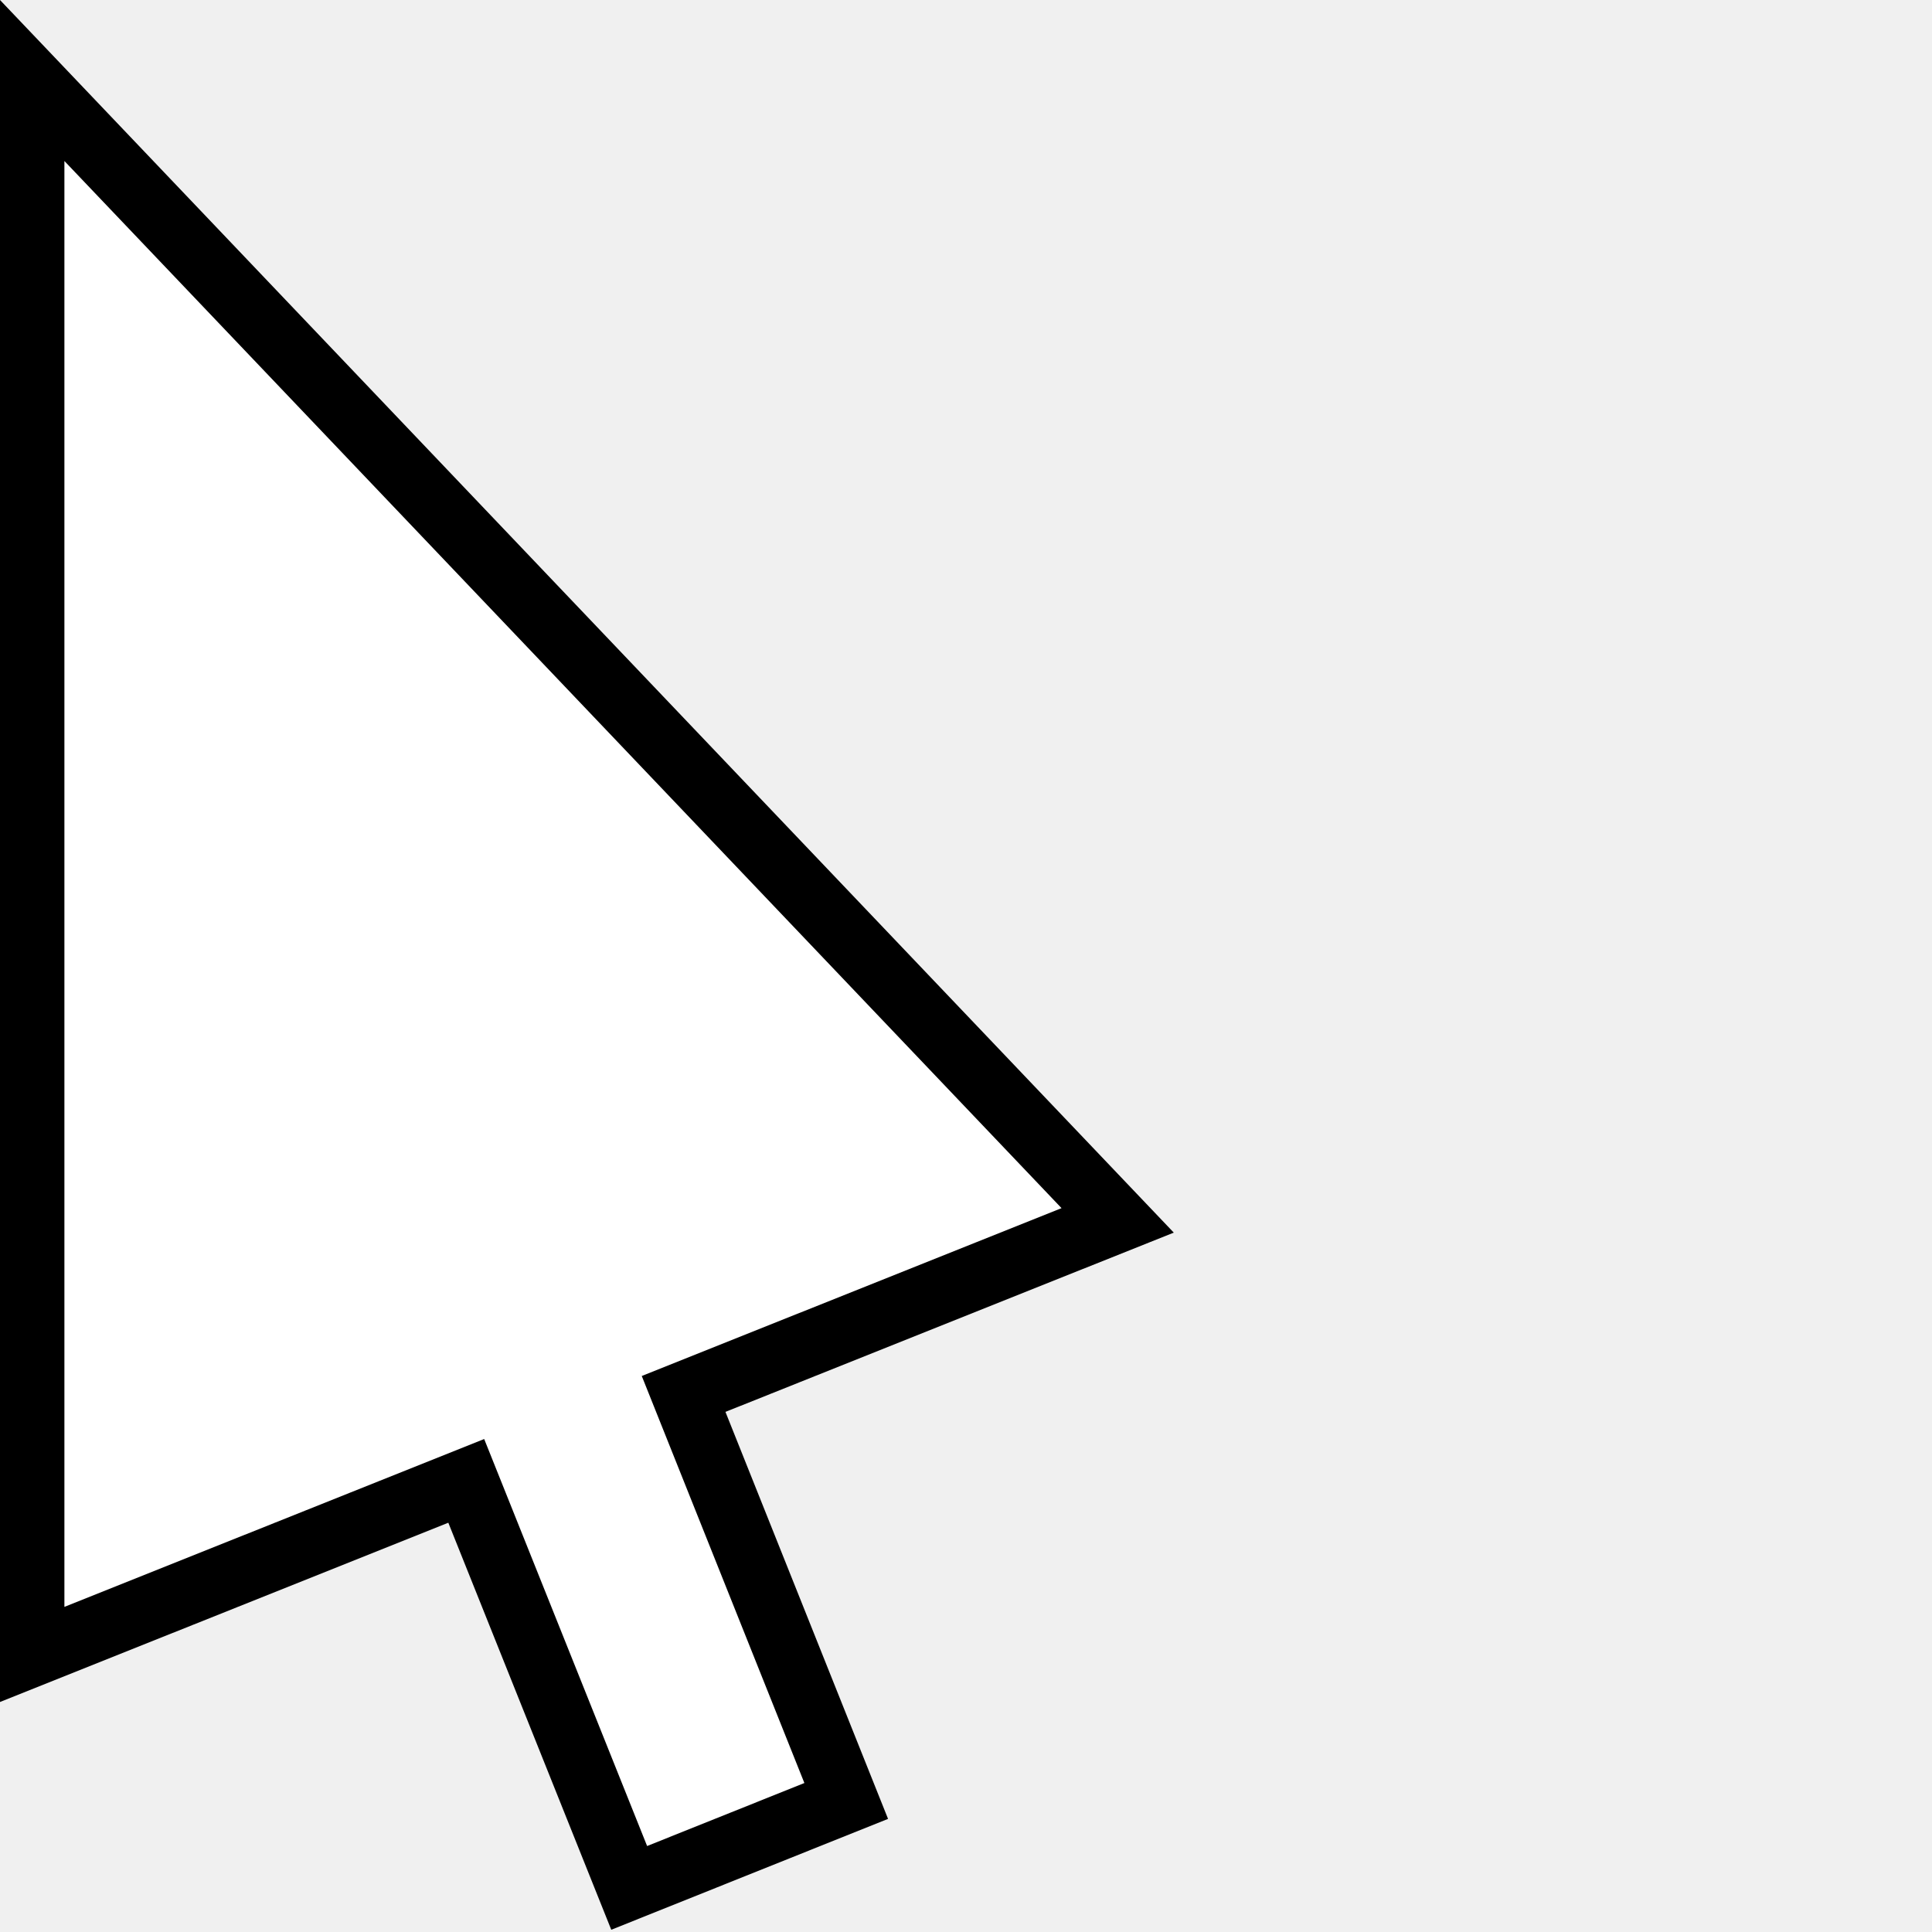
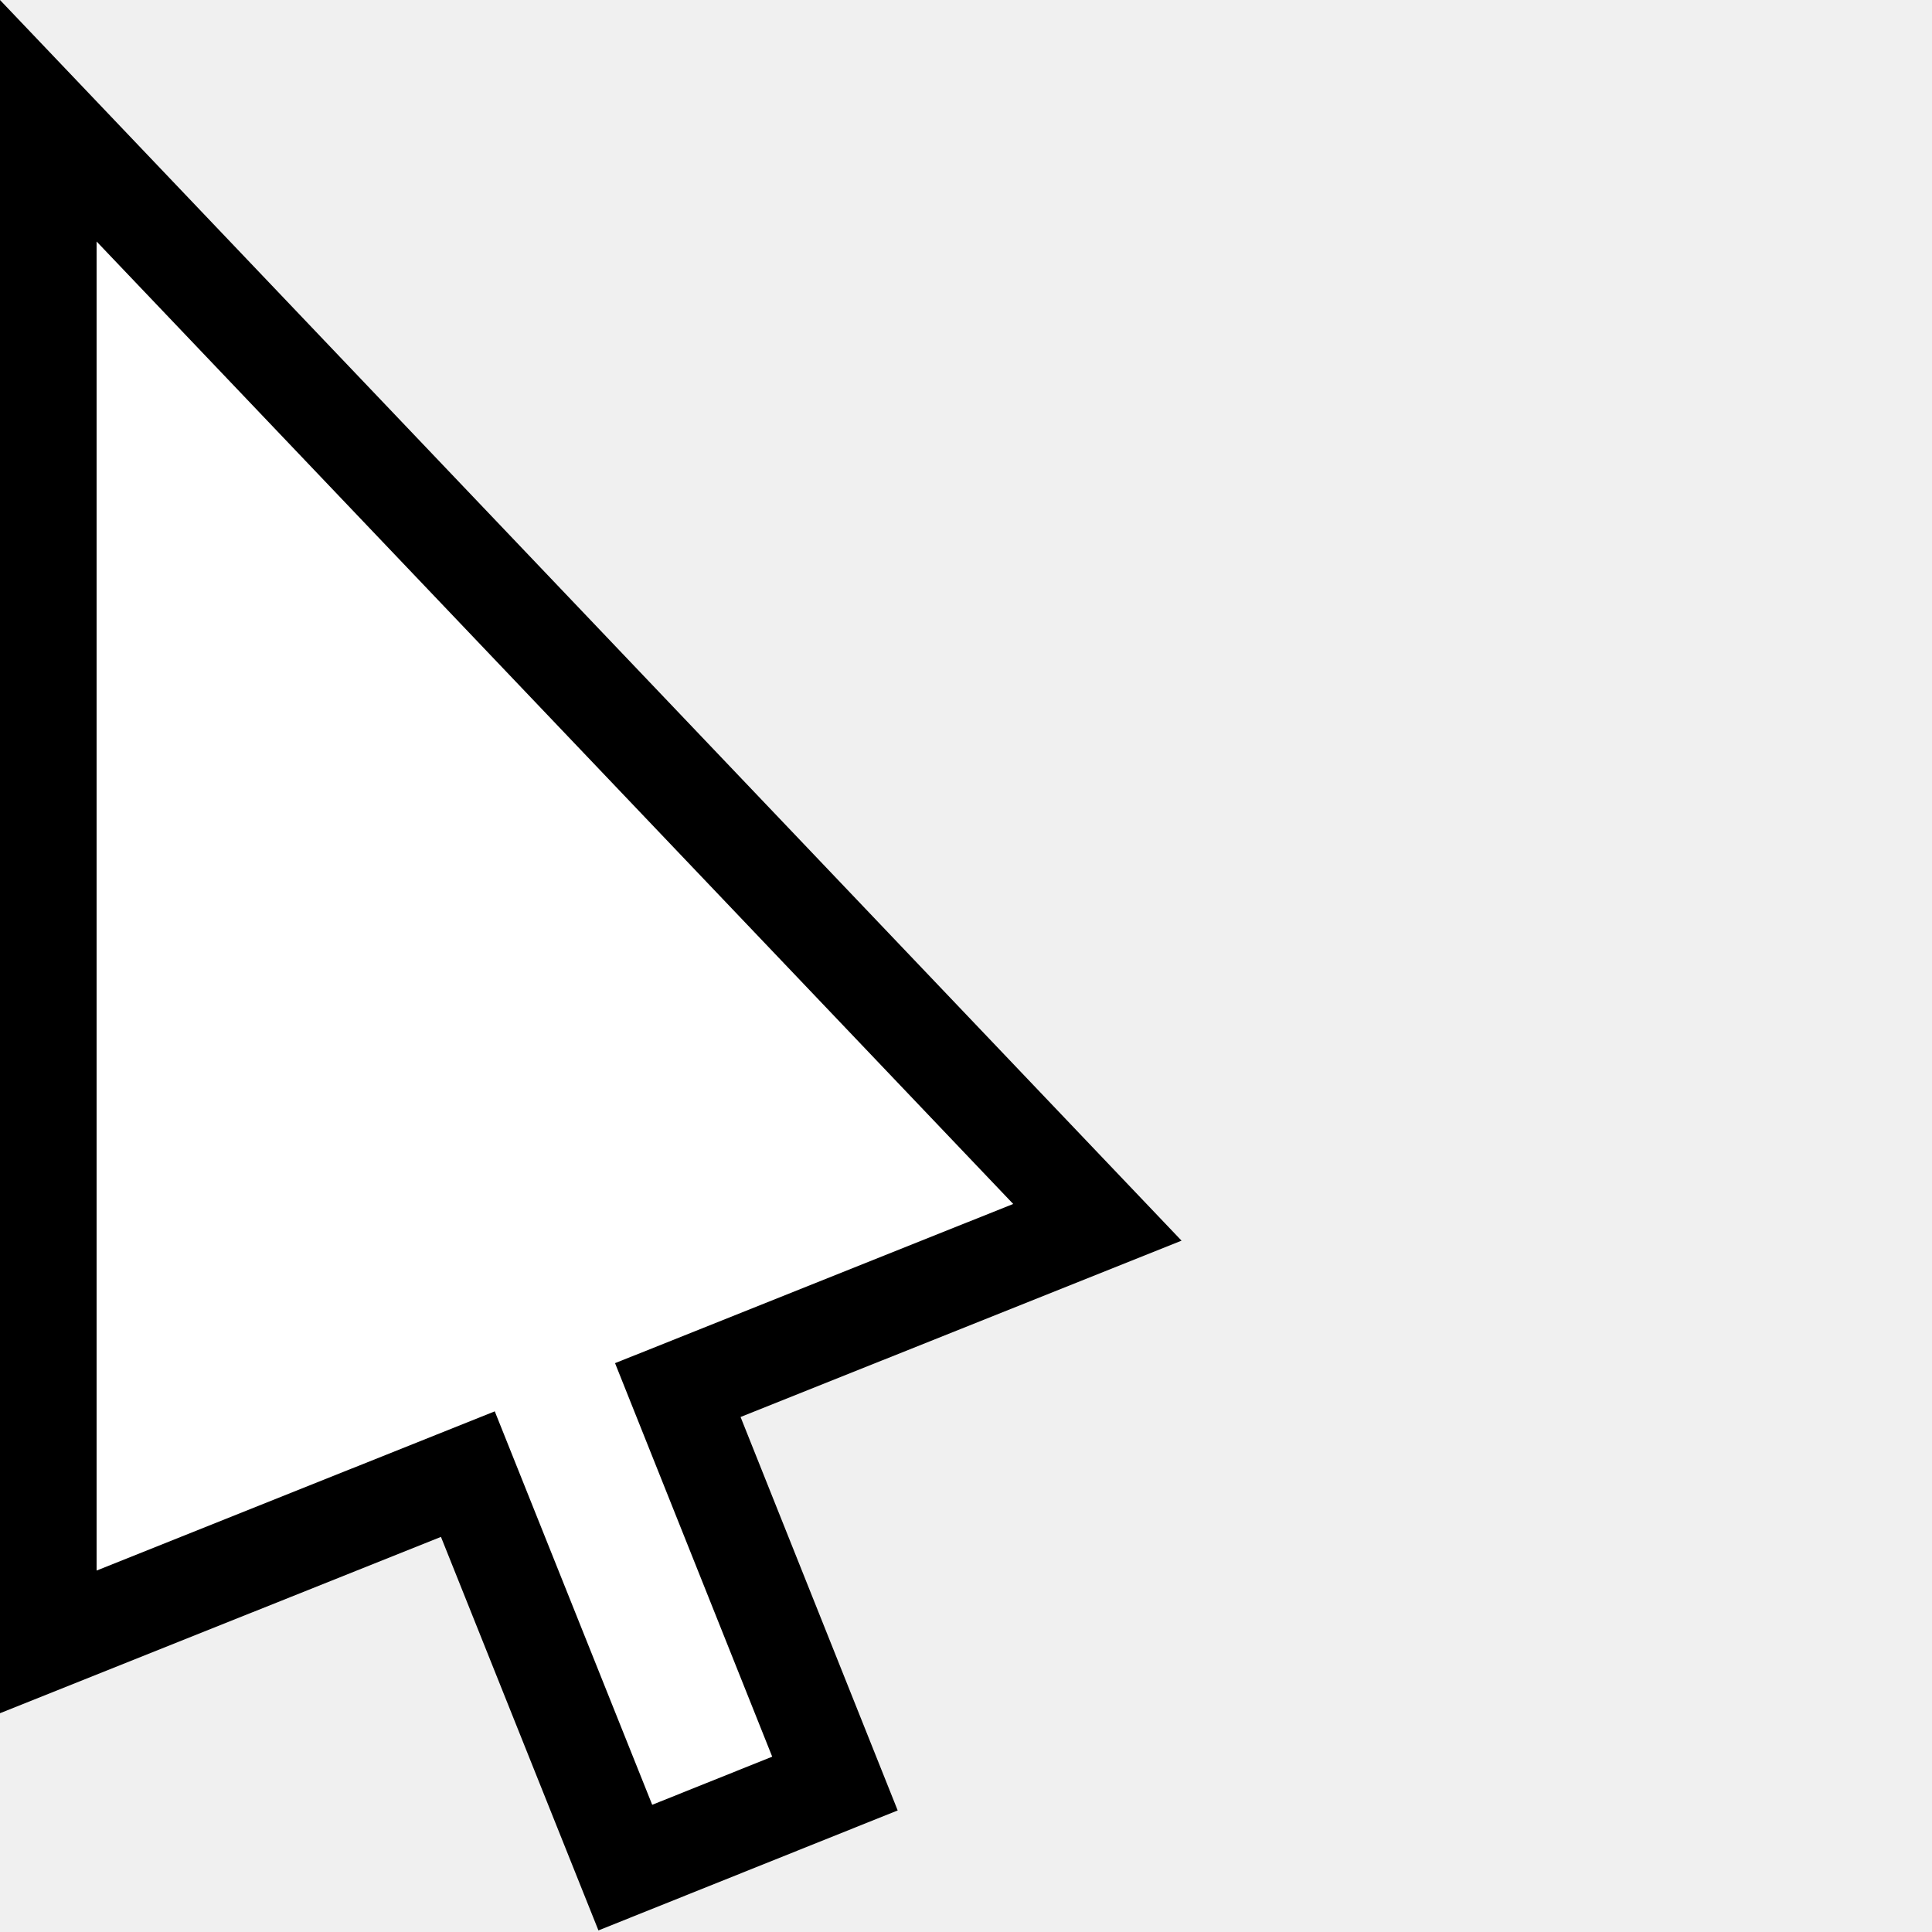
<svg xmlns="http://www.w3.org/2000/svg" width="60" height="60">
-   <path fill="#fff" stroke-width="2" stroke="#000" d="M1,2.5 1,51.38 14.48,45.99 19.54,58.63 26.28,55.93 21.23,43.29 34.71,37.9Z" />
+   <path fill="#fff" stroke-width="3" stroke="#000" d="M1.5,3.75V50.99L14.53,45.78 19.42,58 25.93,55.39 21.05,43.17 34.08,37.96Z" />
</svg>
